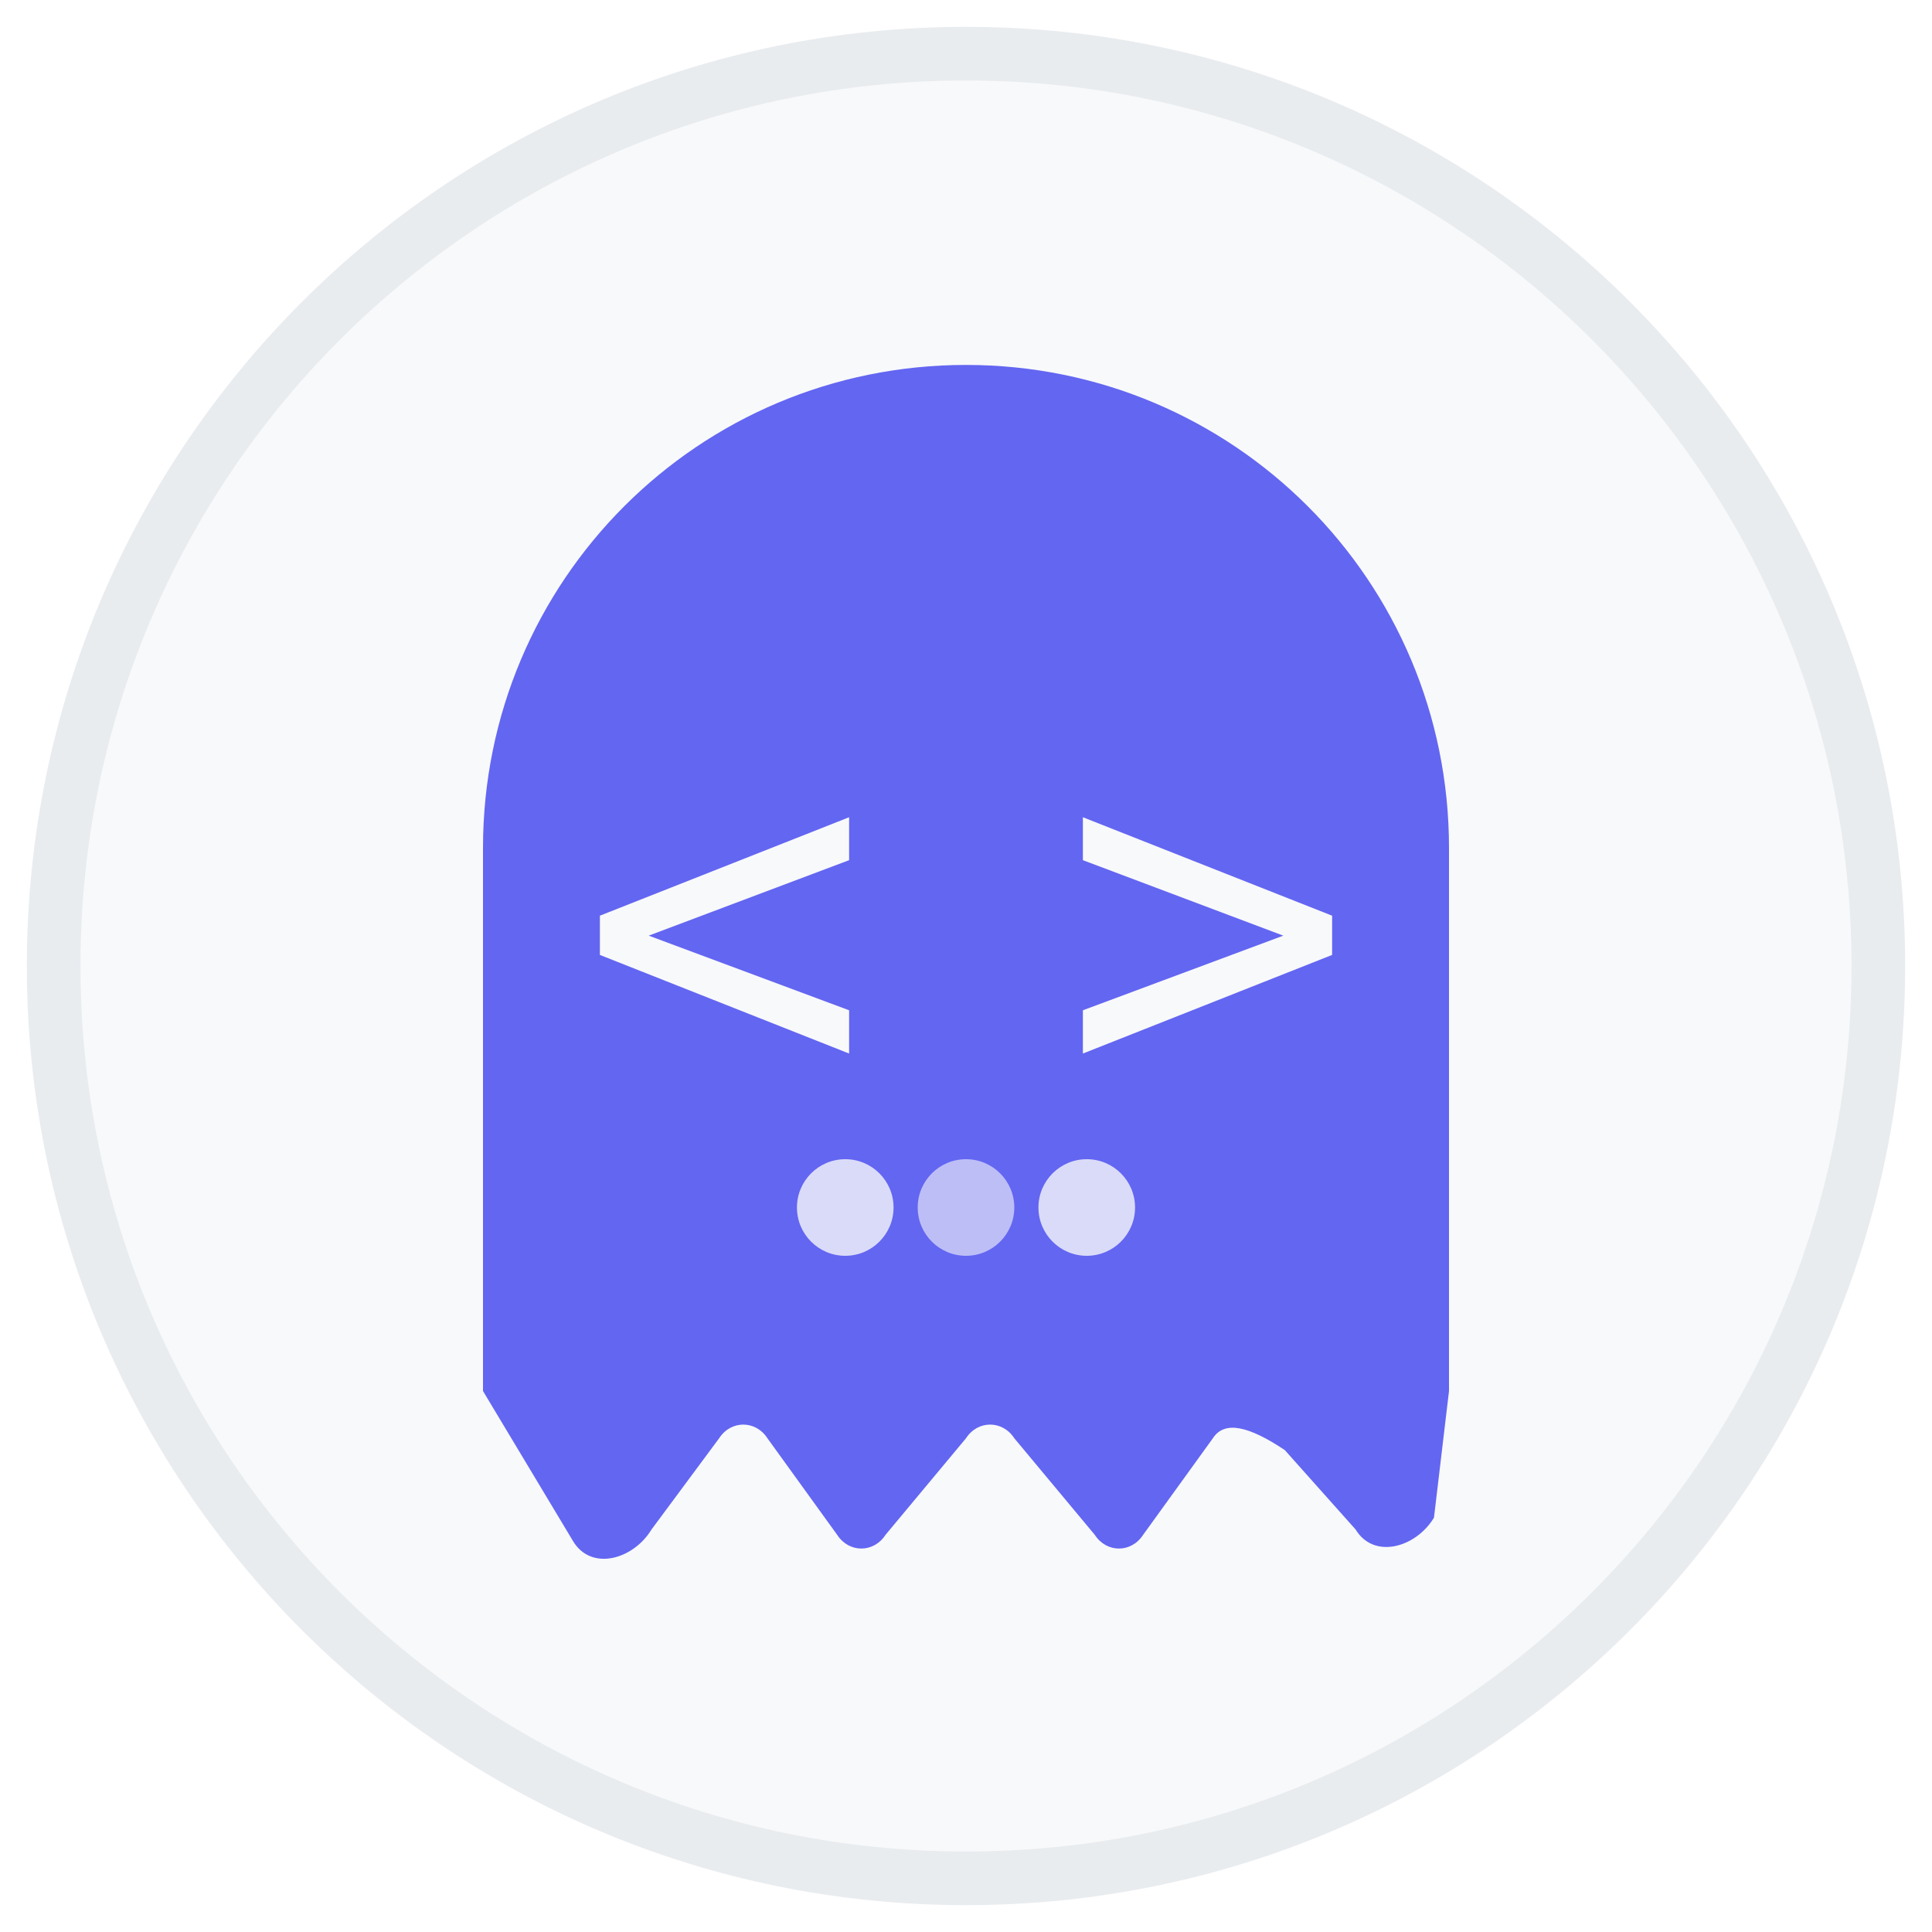
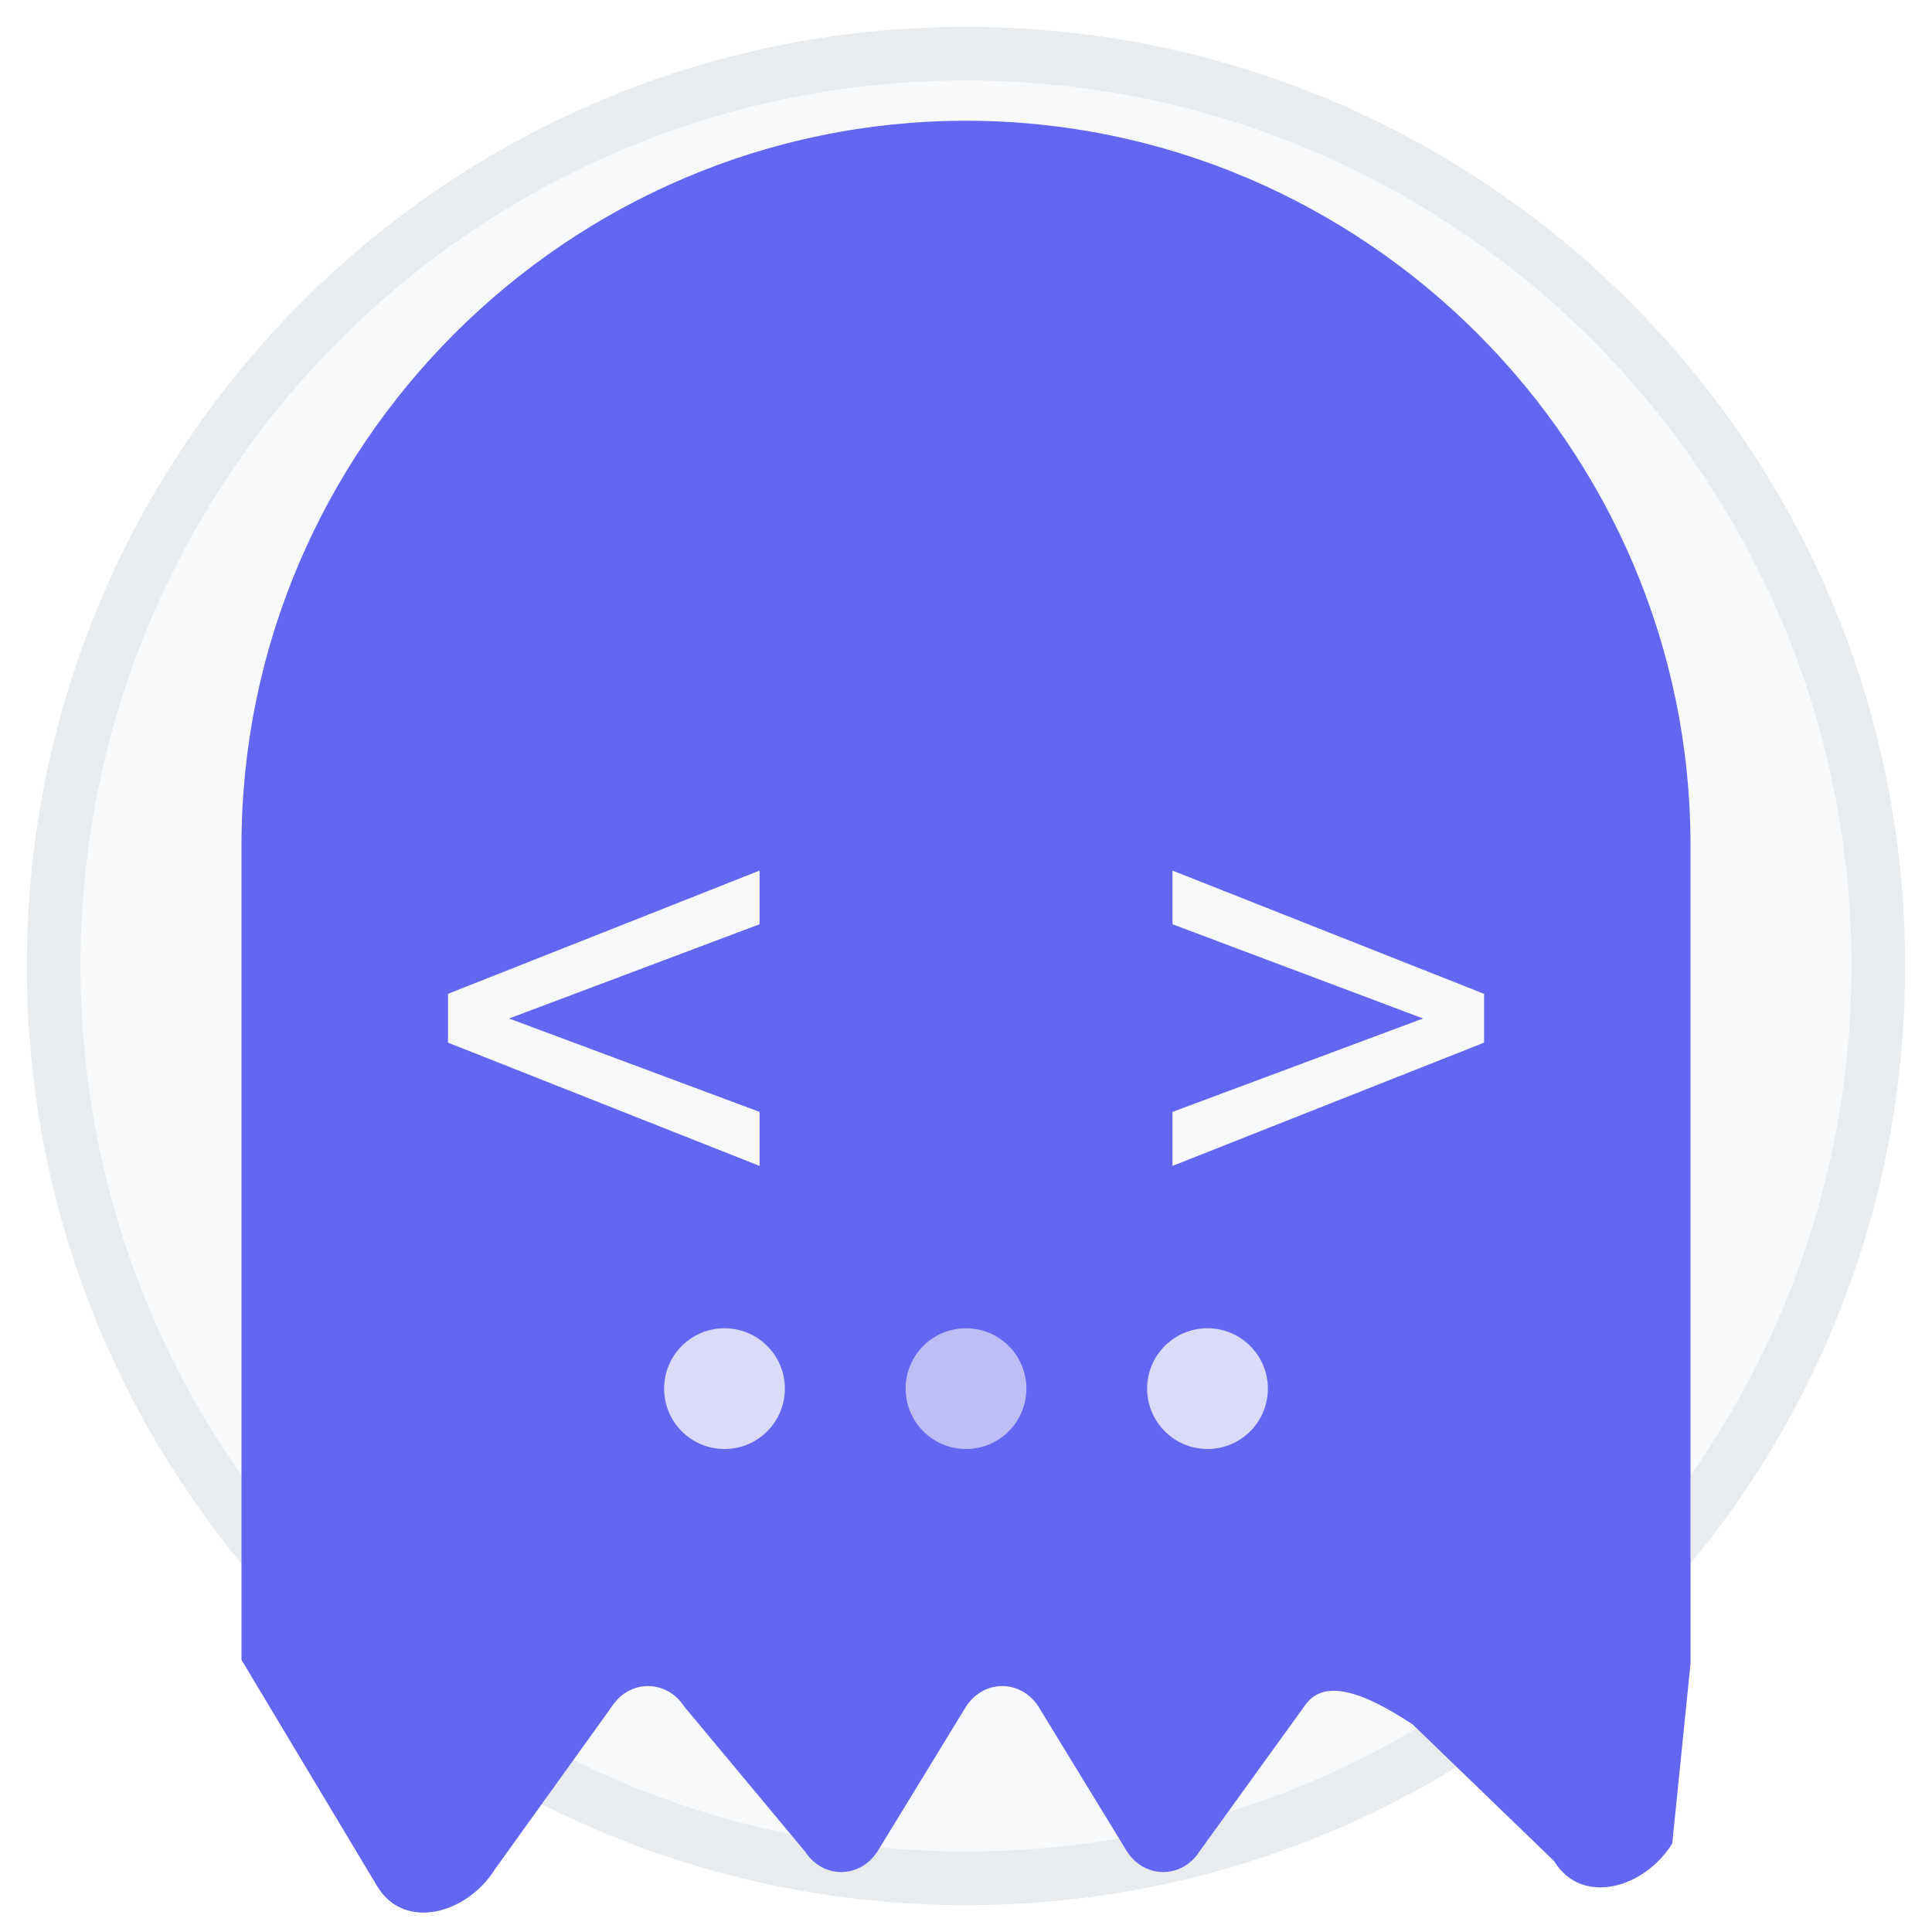
<svg xmlns="http://www.w3.org/2000/svg" width="180" height="180" viewBox="0 0 180 180" fill="none">
  <circle cx="90" cy="90" r="85" fill="#f8f9fa" stroke="#e9ecef" stroke-width="5" />
-   <path d="M90 34c-24.9 0-45 20.1-45 45v50.6l8.4 14c1.7 2.8 5.6 1.7 7.3-1.1L67 134c1.1-1.7 3.4-1.7 4.5 0L78 143c1.1 1.7 3.4 1.7 4.5 0L90 134c1.1-1.7 3.4-1.7 4.5 0L102 143c1.1 1.7 3.4 1.7 4.5 0L113 134c1.1-1.7 3.4-1.1 6.7 1.1L126.3 142.5c1.7 2.8 5.6 1.7 7.3-1.1L135 129.6V79c0-24.9-20.1-45-45-45Z" fill="#6366f1" />
-   <text x="67.5" y="101.25" font-family="monospace" font-size="45" fill="#f8f9fa" text-anchor="middle">&lt;</text>
-   <text x="112.5" y="101.25" font-family="monospace" font-size="45" fill="#f8f9fa" text-anchor="middle">&gt;</text>
-   <circle cx="78.75" cy="112.5" r="4.5" fill="#f8f9fa" opacity="0.8" />
-   <circle cx="90" cy="112.5" r="4.5" fill="#f8f9fa" opacity="0.6" />
-   <circle cx="101.25" cy="112.5" r="4.5" fill="#f8f9fa" opacity="0.8" />
+   <path d="M90 11.25c-37.1 0-67.5 30.4-67.5 67.5v75.9l12.65 21.1c2.55 4.2 8.4 2.55 11-1.65L57 159c1.65-2.55 5.1-2.55 6.75 0L75 172.5c1.65 2.55 5.1 2.55 6.75 0L90 159c1.65-2.55 5.1-2.55 6.75 0L105 172.5c1.65 2.55 5.1 2.55 6.75 0L121.5 159c1.65-2.55 5.1-1.65 10.1 1.65L144.8 173.4c2.55 4.2 8.4 2.55 11-1.65L157.5 155V78.75c0-37.1-30.4-67.5-67.5-67.5Z" fill="#6366f1" />
+   <text x="56.25" y="112.5" font-family="monospace" font-size="56.25" fill="#f8f9fa" text-anchor="middle">&lt;</text>
+   <text x="123.75" y="112.5" font-family="monospace" font-size="56.25" fill="#f8f9fa" text-anchor="middle">&gt;</text>
+   <circle cx="67.5" cy="129.375" r="5.625" fill="#f8f9fa" opacity="0.8" />
+   <circle cx="90" cy="129.375" r="5.625" fill="#f8f9fa" opacity="0.6" />
+   <circle cx="112.5" cy="129.375" r="5.625" fill="#f8f9fa" opacity="0.8" />
</svg>
